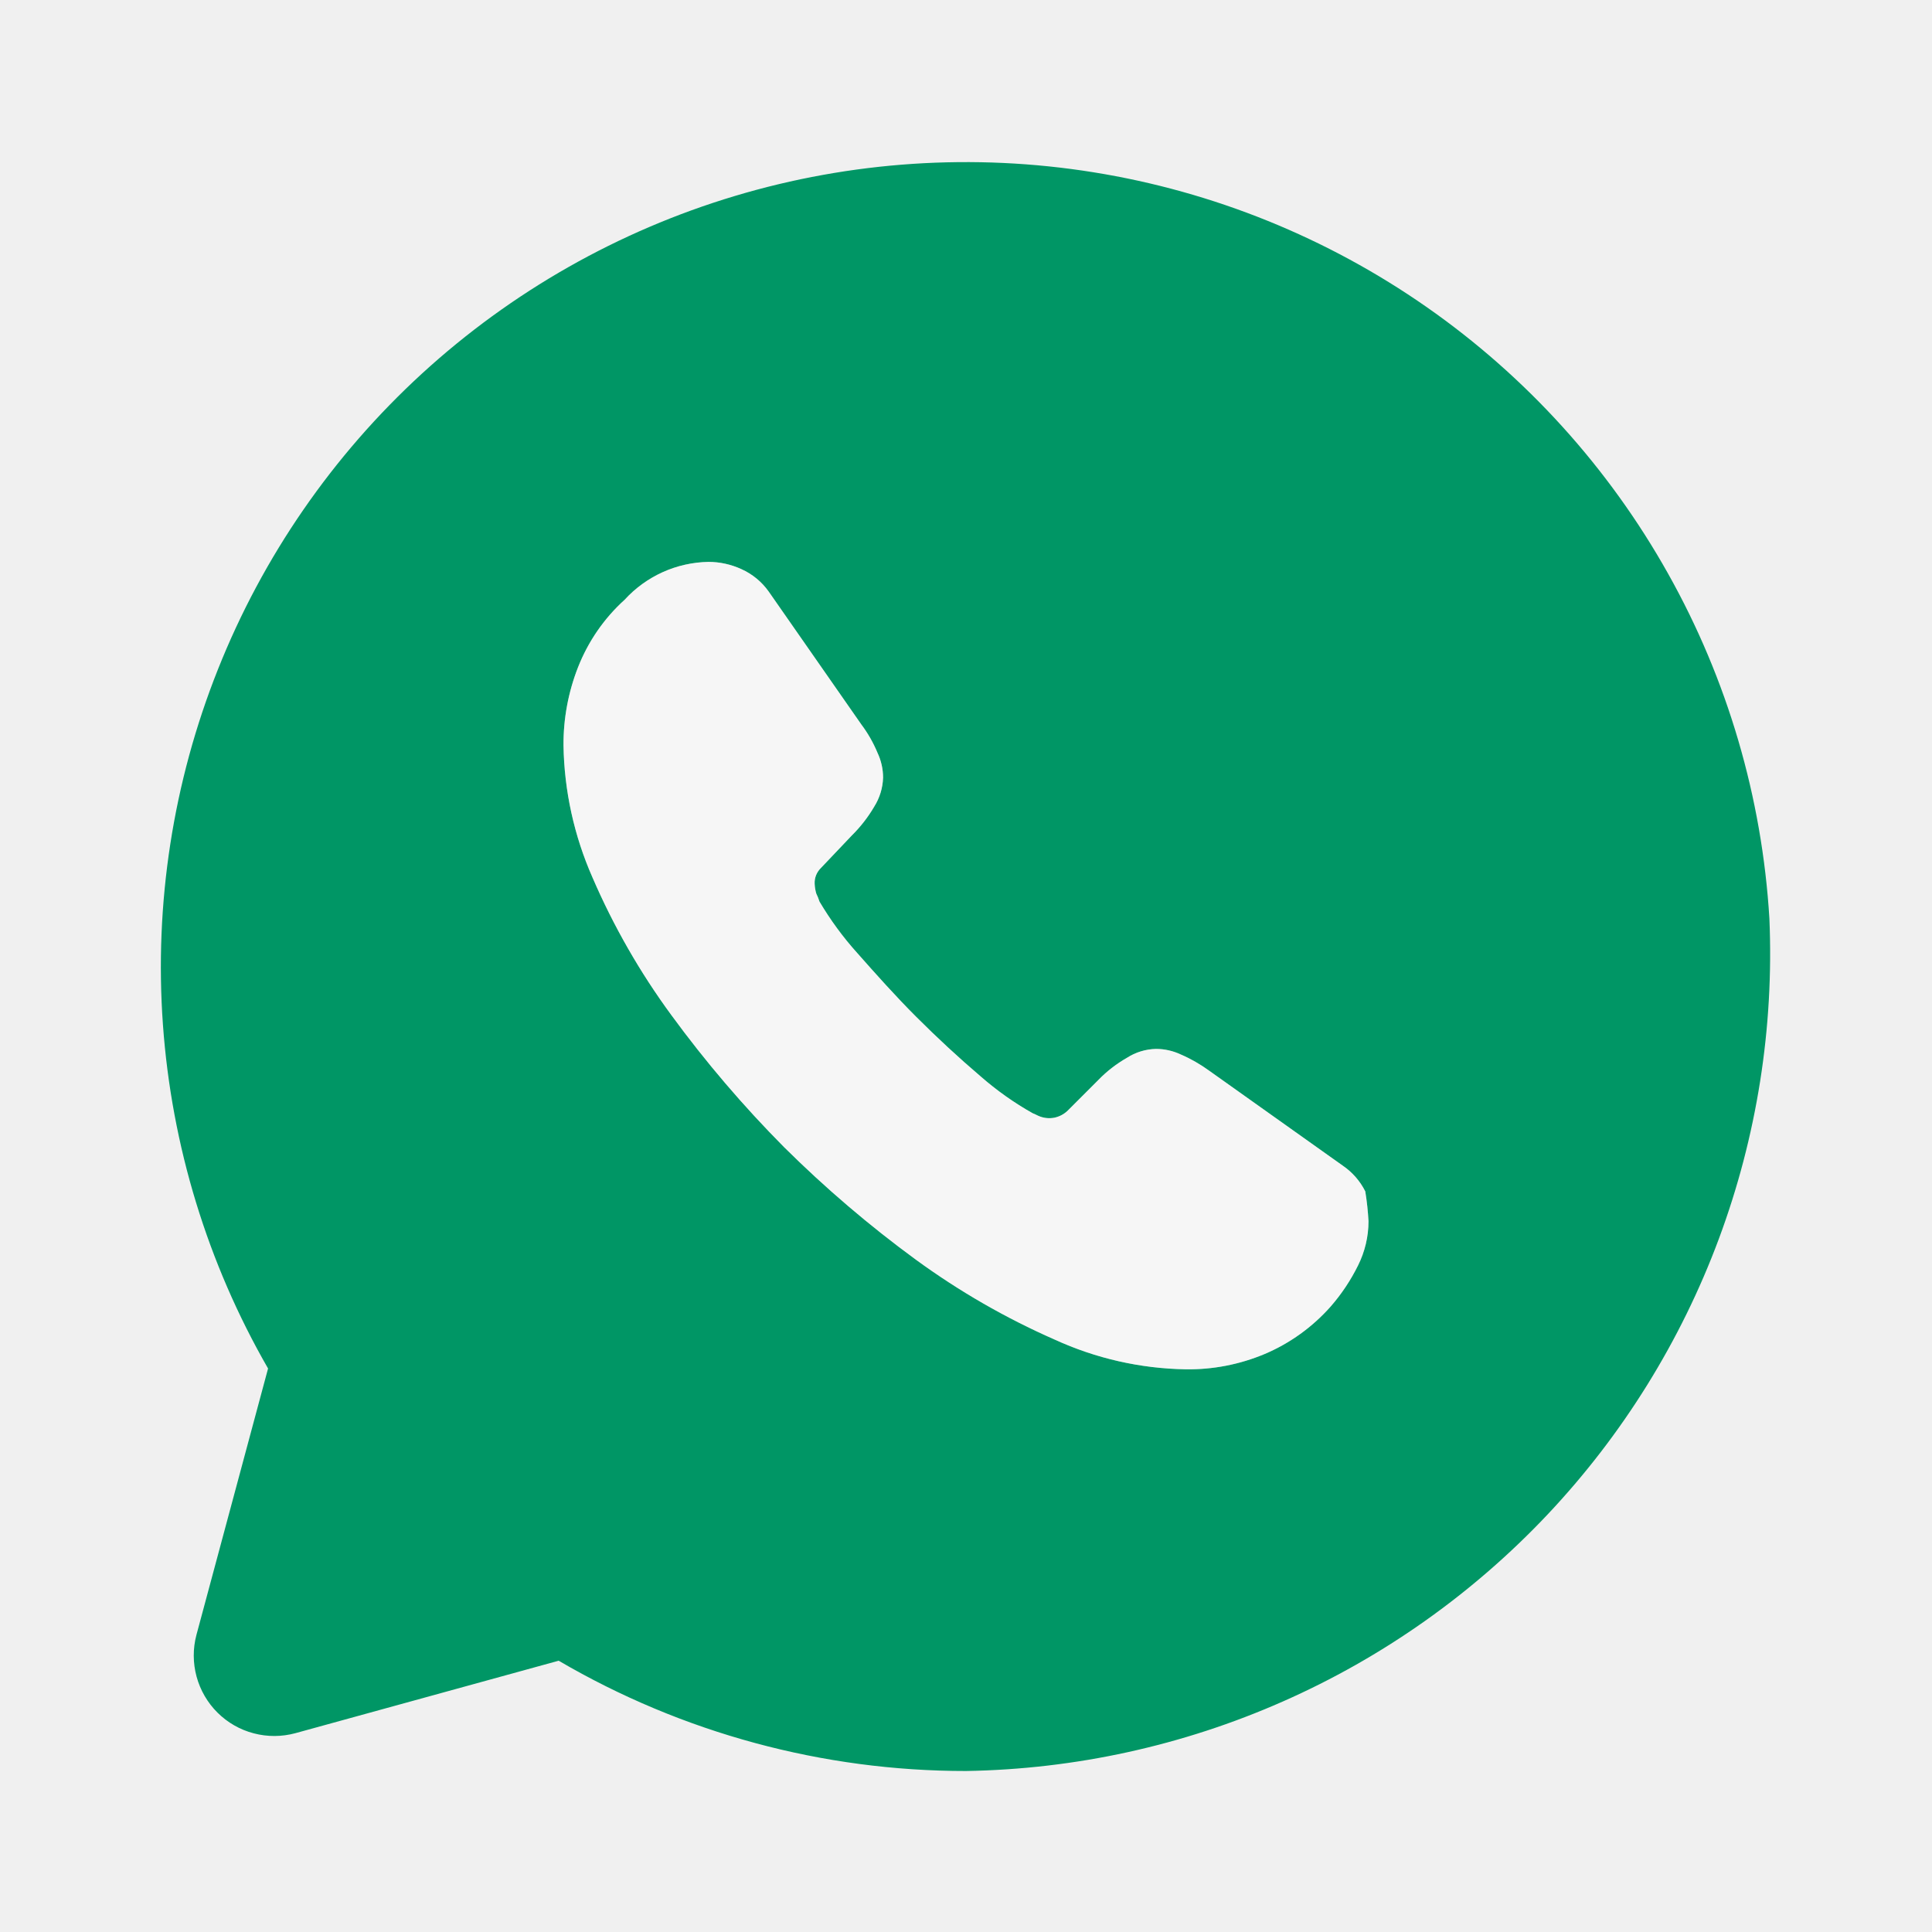
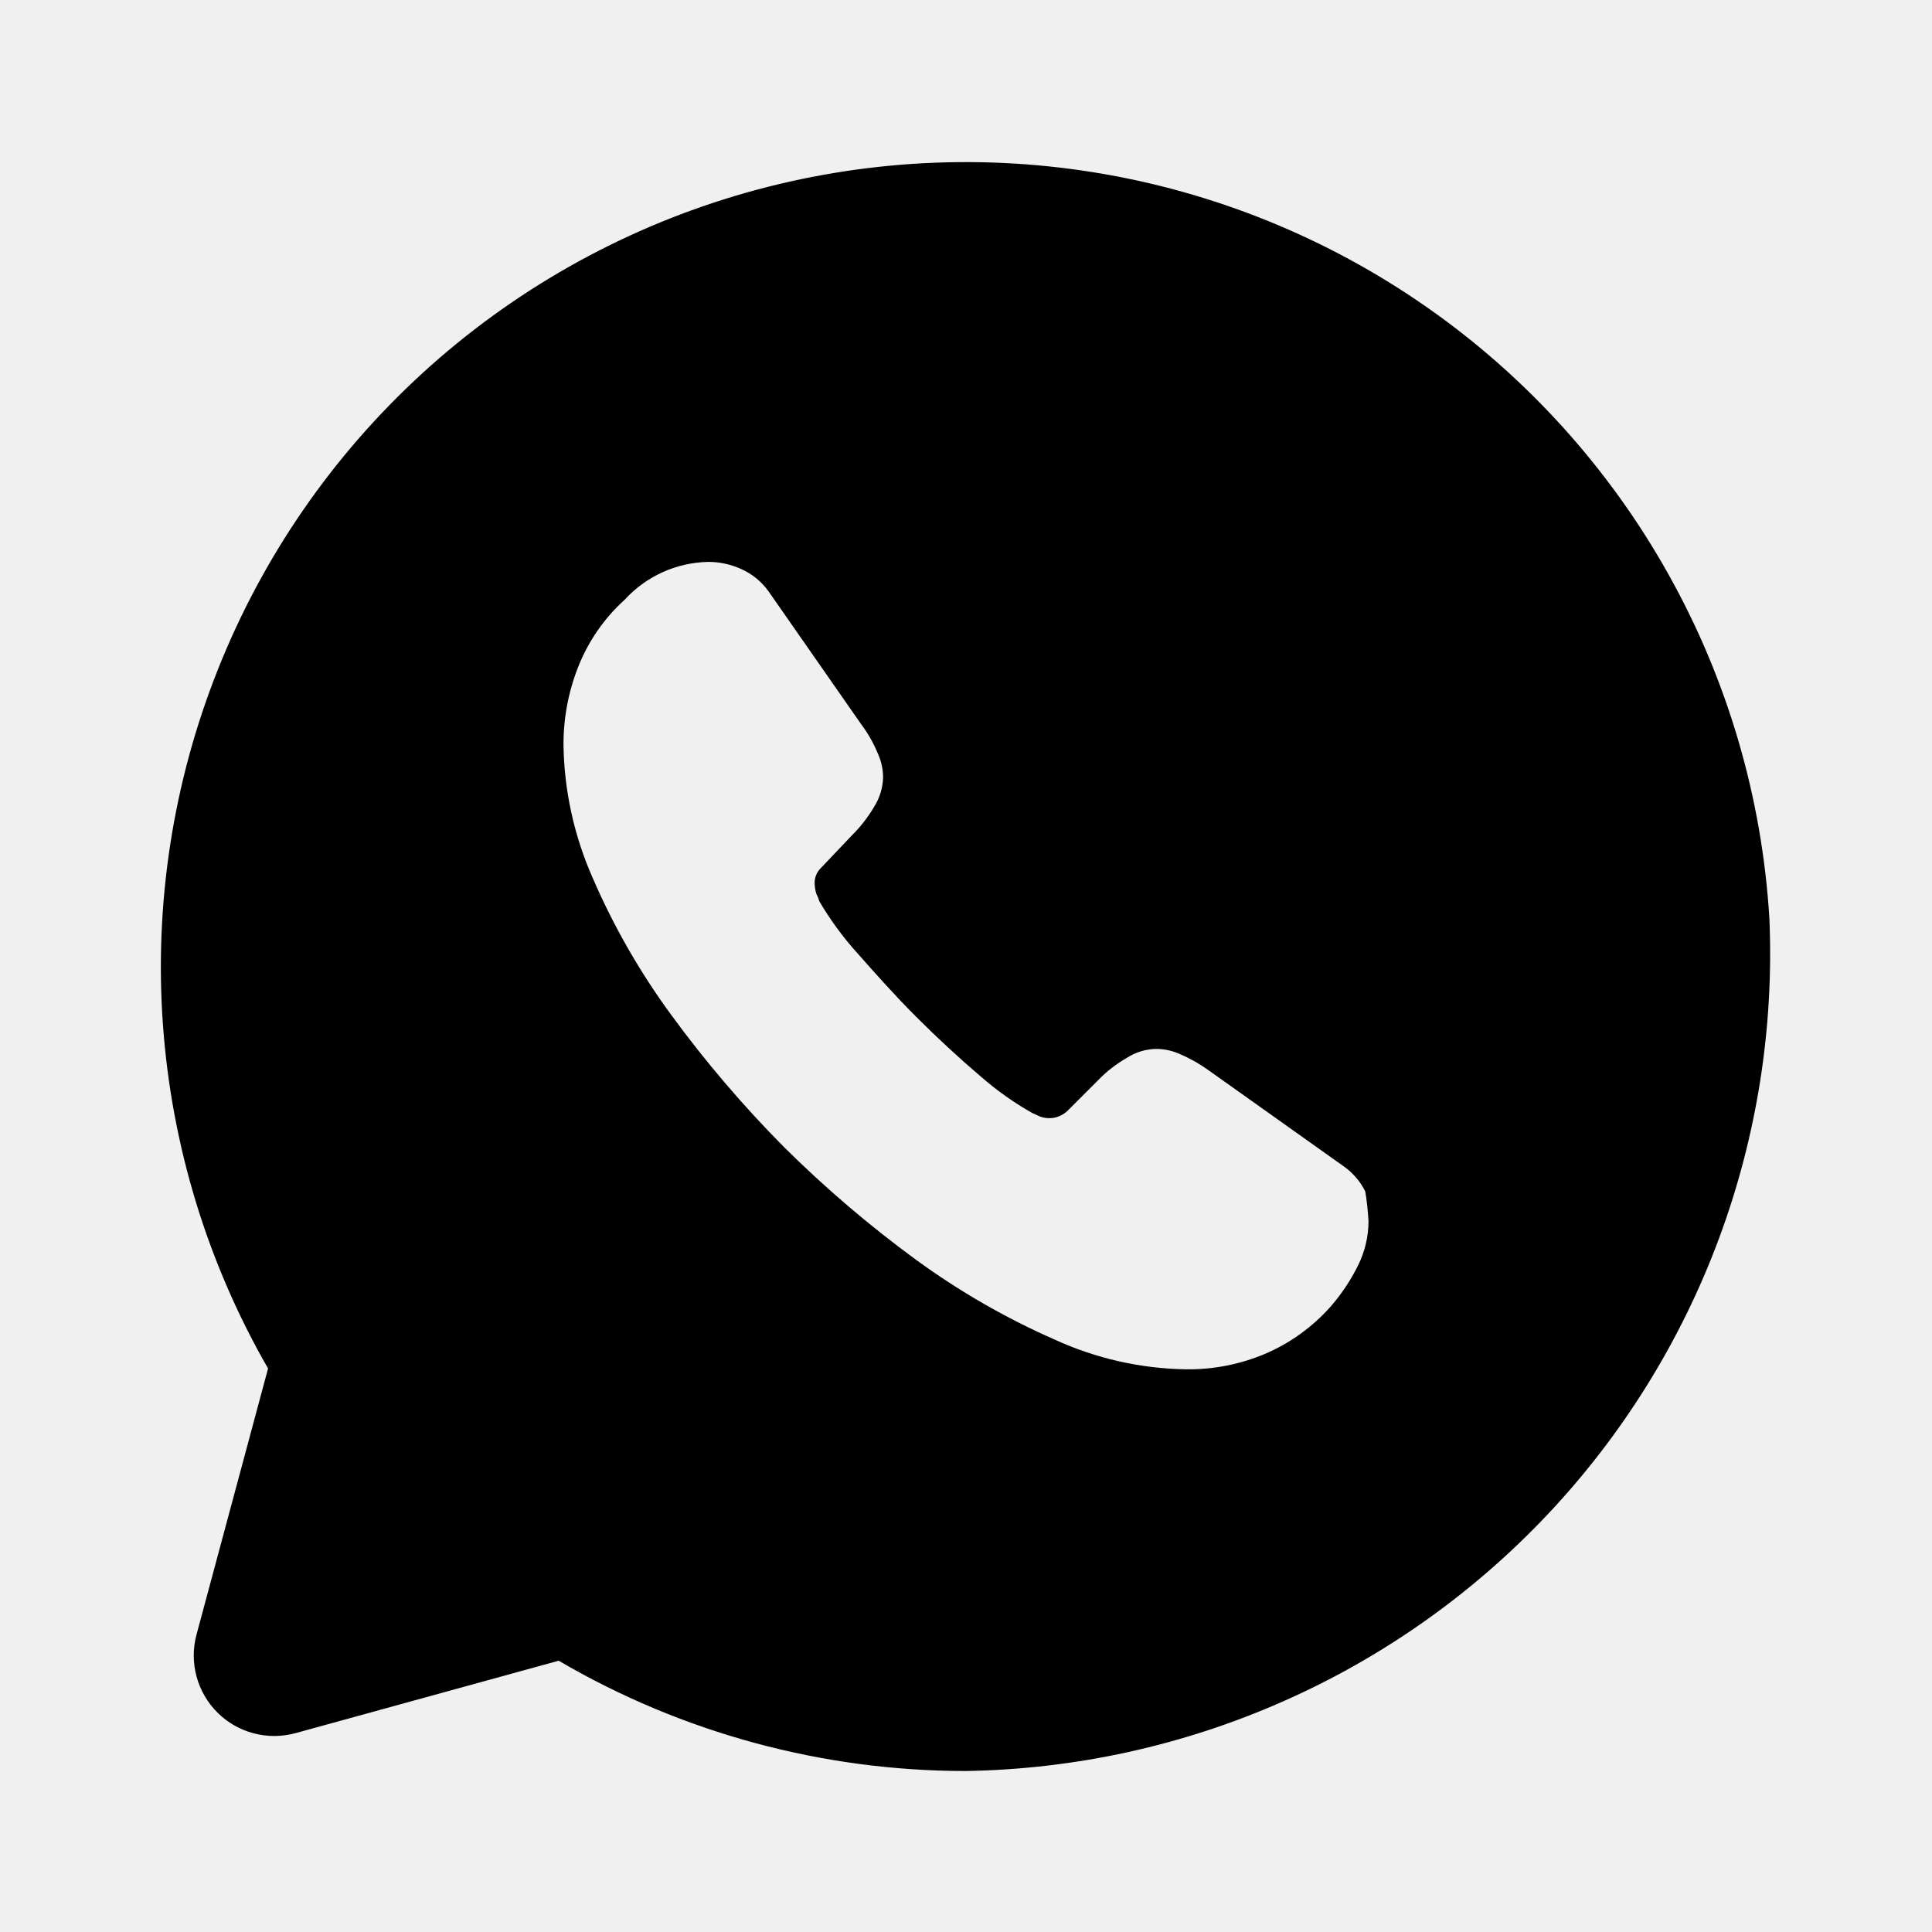
<svg xmlns="http://www.w3.org/2000/svg" width="24" height="24" viewBox="0 0 24 24" fill="none">
-   <path fill-rule="evenodd" clip-rule="evenodd" d="M12 22C10.221 22.001 8.475 21.528 6.94 20.63L3.67 21.53C3.5 21.576 3.322 21.577 3.152 21.532C2.982 21.488 2.827 21.399 2.702 21.275C2.578 21.152 2.488 20.997 2.442 20.828C2.396 20.658 2.395 20.48 2.44 20.31L3.33 17C2.578 15.693 2.132 14.233 2.024 12.729C1.916 11.226 2.149 9.717 2.707 8.316C3.264 6.915 4.132 5.658 5.243 4.64C6.355 3.622 7.683 2.868 9.127 2.435C10.571 2.002 12.095 1.901 13.583 2.14C15.072 2.379 16.487 2.952 17.723 3.815C18.959 4.678 19.984 5.81 20.721 7.125C21.459 8.44 21.889 9.905 21.98 11.41C22.038 12.765 21.825 14.118 21.352 15.39C20.879 16.661 20.156 17.825 19.226 18.812C18.295 19.799 17.176 20.59 15.935 21.137C14.694 21.685 13.356 21.978 12 22ZM16.87 15.72C16.955 15.549 17 15.361 17 15.17C16.993 15.046 16.98 14.922 16.96 14.8C16.895 14.671 16.799 14.561 16.68 14.48L15.02 13.3C14.911 13.221 14.793 13.153 14.67 13.1C14.573 13.054 14.467 13.03 14.36 13.03C14.232 13.033 14.107 13.071 14 13.14C13.867 13.216 13.746 13.31 13.64 13.42L13.26 13.8C13.215 13.842 13.16 13.871 13.1 13.884C13.04 13.896 12.977 13.891 12.92 13.87C12.905 13.865 12.89 13.857 12.875 13.85C12.86 13.842 12.845 13.835 12.83 13.83C12.598 13.7 12.38 13.545 12.18 13.37C11.91 13.14 11.64 12.89 11.38 12.63C11.12 12.37 10.88 12.1 10.65 11.84C10.472 11.643 10.315 11.428 10.18 11.2C10.169 11.166 10.156 11.132 10.14 11.1C10.128 11.061 10.122 11.021 10.12 10.98C10.118 10.943 10.124 10.906 10.138 10.871C10.152 10.837 10.173 10.806 10.2 10.78L10.58 10.38C10.688 10.273 10.783 10.152 10.86 10.02C10.928 9.912 10.966 9.788 10.97 9.66C10.97 9.553 10.946 9.447 10.9 9.35C10.848 9.225 10.781 9.108 10.7 9L9.55 7.35C9.464 7.228 9.346 7.131 9.21 7.07C9.081 7.011 8.941 6.98 8.8 6.98C8.604 6.984 8.41 7.027 8.231 7.108C8.053 7.189 7.892 7.305 7.76 7.45C7.504 7.681 7.306 7.969 7.18 8.29C7.059 8.599 6.998 8.928 7 9.26C7.009 9.825 7.132 10.383 7.36 10.9C7.621 11.505 7.95 12.079 8.34 12.61C8.765 13.191 9.233 13.739 9.74 14.25C10.251 14.757 10.799 15.225 11.38 15.65C11.916 16.041 12.492 16.373 13.1 16.64C13.612 16.875 14.167 17.001 14.73 17.01C15.066 17.015 15.4 16.95 15.71 16.82C16.024 16.687 16.304 16.485 16.53 16.23C16.665 16.075 16.779 15.904 16.87 15.72Z" fill="#009665" />
-   <path opacity="0.4" d="M17 15.17C17 15.361 16.956 15.549 16.87 15.72C16.779 15.904 16.665 16.075 16.53 16.23C16.304 16.485 16.024 16.687 15.71 16.82C15.4 16.95 15.066 17.015 14.73 17.01C14.167 17.001 13.612 16.875 13.1 16.64C12.493 16.373 11.916 16.041 11.38 15.65C10.799 15.225 10.251 14.757 9.74 14.25C9.233 13.739 8.765 13.191 8.34 12.61C7.95 12.079 7.622 11.505 7.36 10.9C7.132 10.383 7.009 9.825 7 9.26C6.998 8.928 7.059 8.599 7.18 8.29C7.306 7.969 7.504 7.681 7.76 7.45C7.892 7.305 8.053 7.189 8.232 7.108C8.41 7.027 8.604 6.984 8.8 6.98C8.942 6.98 9.082 7.011 9.21 7.07C9.347 7.131 9.464 7.228 9.55 7.35L10.7 9C10.781 9.108 10.848 9.225 10.9 9.35C10.946 9.447 10.97 9.553 10.97 9.66C10.966 9.788 10.928 9.912 10.86 10.02C10.783 10.152 10.689 10.273 10.58 10.38L10.2 10.78C10.173 10.806 10.152 10.837 10.138 10.871C10.124 10.906 10.118 10.943 10.12 10.98C10.122 11.021 10.129 11.061 10.14 11.1C10.156 11.132 10.169 11.166 10.18 11.2C10.315 11.428 10.473 11.643 10.65 11.84C10.88 12.1 11.12 12.37 11.38 12.63C11.64 12.89 11.91 13.14 12.18 13.37C12.38 13.545 12.598 13.7 12.83 13.83C12.86 13.84 12.89 13.86 12.92 13.87C12.978 13.891 13.04 13.896 13.1 13.884C13.16 13.871 13.216 13.842 13.26 13.8L13.64 13.42C13.746 13.31 13.867 13.216 14 13.14C14.107 13.071 14.232 13.033 14.36 13.03C14.467 13.03 14.573 13.054 14.67 13.1C14.794 13.153 14.911 13.221 15.02 13.3L16.68 14.48C16.799 14.561 16.896 14.671 16.96 14.8C16.98 14.922 16.993 15.046 17 15.17Z" fill="white" />
+   <path fill-rule="evenodd" clip-rule="evenodd" d="M12 22C10.221 22.001 8.475 21.528 6.94 20.63L3.67 21.53C3.5 21.576 3.322 21.577 3.152 21.532C2.982 21.488 2.827 21.399 2.702 21.275C2.578 21.152 2.488 20.997 2.442 20.828C2.396 20.658 2.395 20.48 2.44 20.31L3.33 17C2.578 15.693 2.132 14.233 2.024 12.729C1.916 11.226 2.149 9.717 2.707 8.316C3.264 6.915 4.132 5.658 5.243 4.64C6.355 3.622 7.683 2.868 9.127 2.435C10.571 2.002 12.095 1.901 13.583 2.14C15.072 2.379 16.487 2.952 17.723 3.815C18.959 4.678 19.984 5.81 20.721 7.125C21.459 8.44 21.889 9.905 21.98 11.41C22.038 12.765 21.825 14.118 21.352 15.39C20.879 16.661 20.156 17.825 19.226 18.812C18.295 19.799 17.176 20.59 15.935 21.137C14.694 21.685 13.356 21.978 12 22ZM16.87 15.72C16.955 15.549 17 15.361 17 15.17C16.993 15.046 16.98 14.922 16.96 14.8C16.895 14.671 16.799 14.561 16.68 14.48L15.02 13.3C14.911 13.221 14.793 13.153 14.67 13.1C14.573 13.054 14.467 13.03 14.36 13.03C14.232 13.033 14.107 13.071 14 13.14C13.867 13.216 13.746 13.31 13.64 13.42L13.26 13.8C13.215 13.842 13.16 13.871 13.1 13.884C13.04 13.896 12.977 13.891 12.92 13.87C12.905 13.865 12.89 13.857 12.875 13.85C12.86 13.842 12.845 13.835 12.83 13.83C12.598 13.7 12.38 13.545 12.18 13.37C11.91 13.14 11.64 12.89 11.38 12.63C11.12 12.37 10.88 12.1 10.65 11.84C10.472 11.643 10.315 11.428 10.18 11.2C10.169 11.166 10.156 11.132 10.14 11.1C10.128 11.061 10.122 11.021 10.12 10.98C10.118 10.943 10.124 10.906 10.138 10.871C10.152 10.837 10.173 10.806 10.2 10.78L10.58 10.38C10.688 10.273 10.783 10.152 10.86 10.02C10.928 9.912 10.966 9.788 10.97 9.66C10.97 9.553 10.946 9.447 10.9 9.35C10.848 9.225 10.781 9.108 10.7 9L9.55 7.35C9.464 7.228 9.346 7.131 9.21 7.07C9.081 7.011 8.941 6.98 8.8 6.98C8.604 6.984 8.41 7.027 8.231 7.108C8.053 7.189 7.892 7.305 7.76 7.45C7.504 7.681 7.306 7.969 7.18 8.29C7.059 8.599 6.998 8.928 7 9.26C7.009 9.825 7.132 10.383 7.36 10.9C7.621 11.505 7.95 12.079 8.34 12.61C8.765 13.191 9.233 13.739 9.74 14.25C10.251 14.757 10.799 15.225 11.38 15.65C11.916 16.041 12.492 16.373 13.1 16.64C13.612 16.875 14.167 17.001 14.73 17.01C15.066 17.015 15.4 16.95 15.71 16.82C16.024 16.687 16.304 16.485 16.53 16.23C16.665 16.075 16.779 15.904 16.87 15.72Z" fill="currentcolor" />
</svg>
